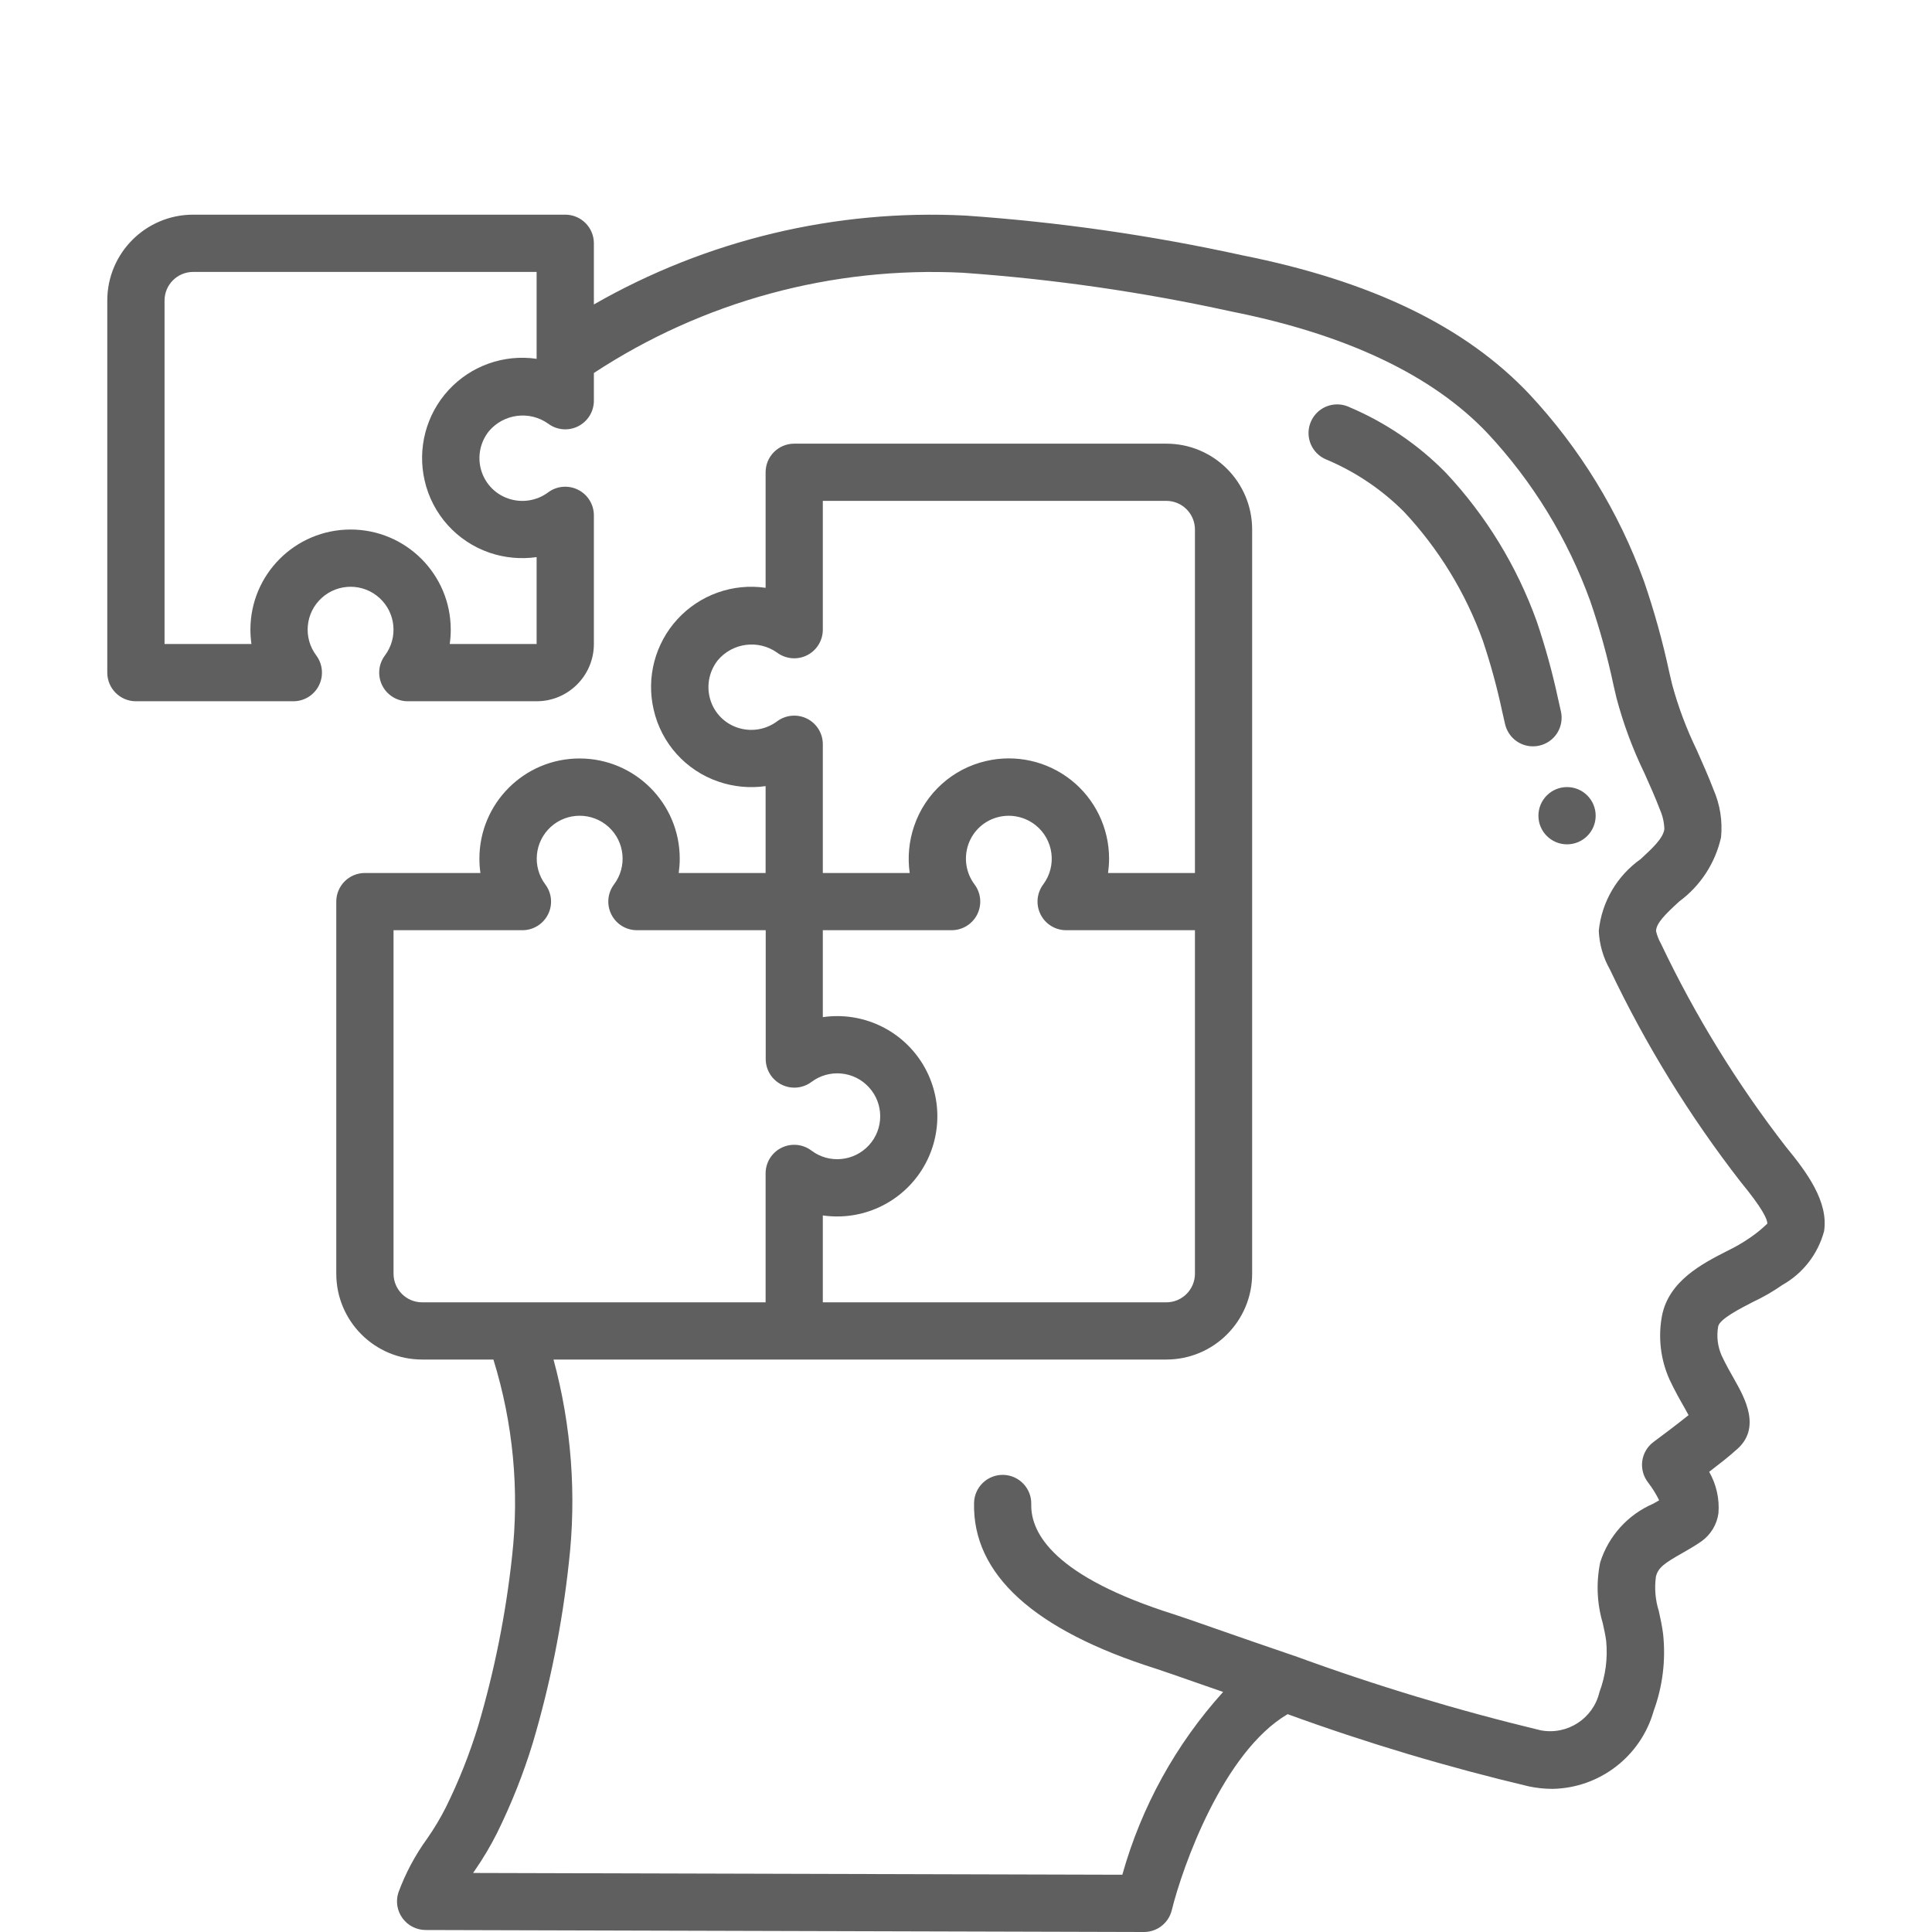
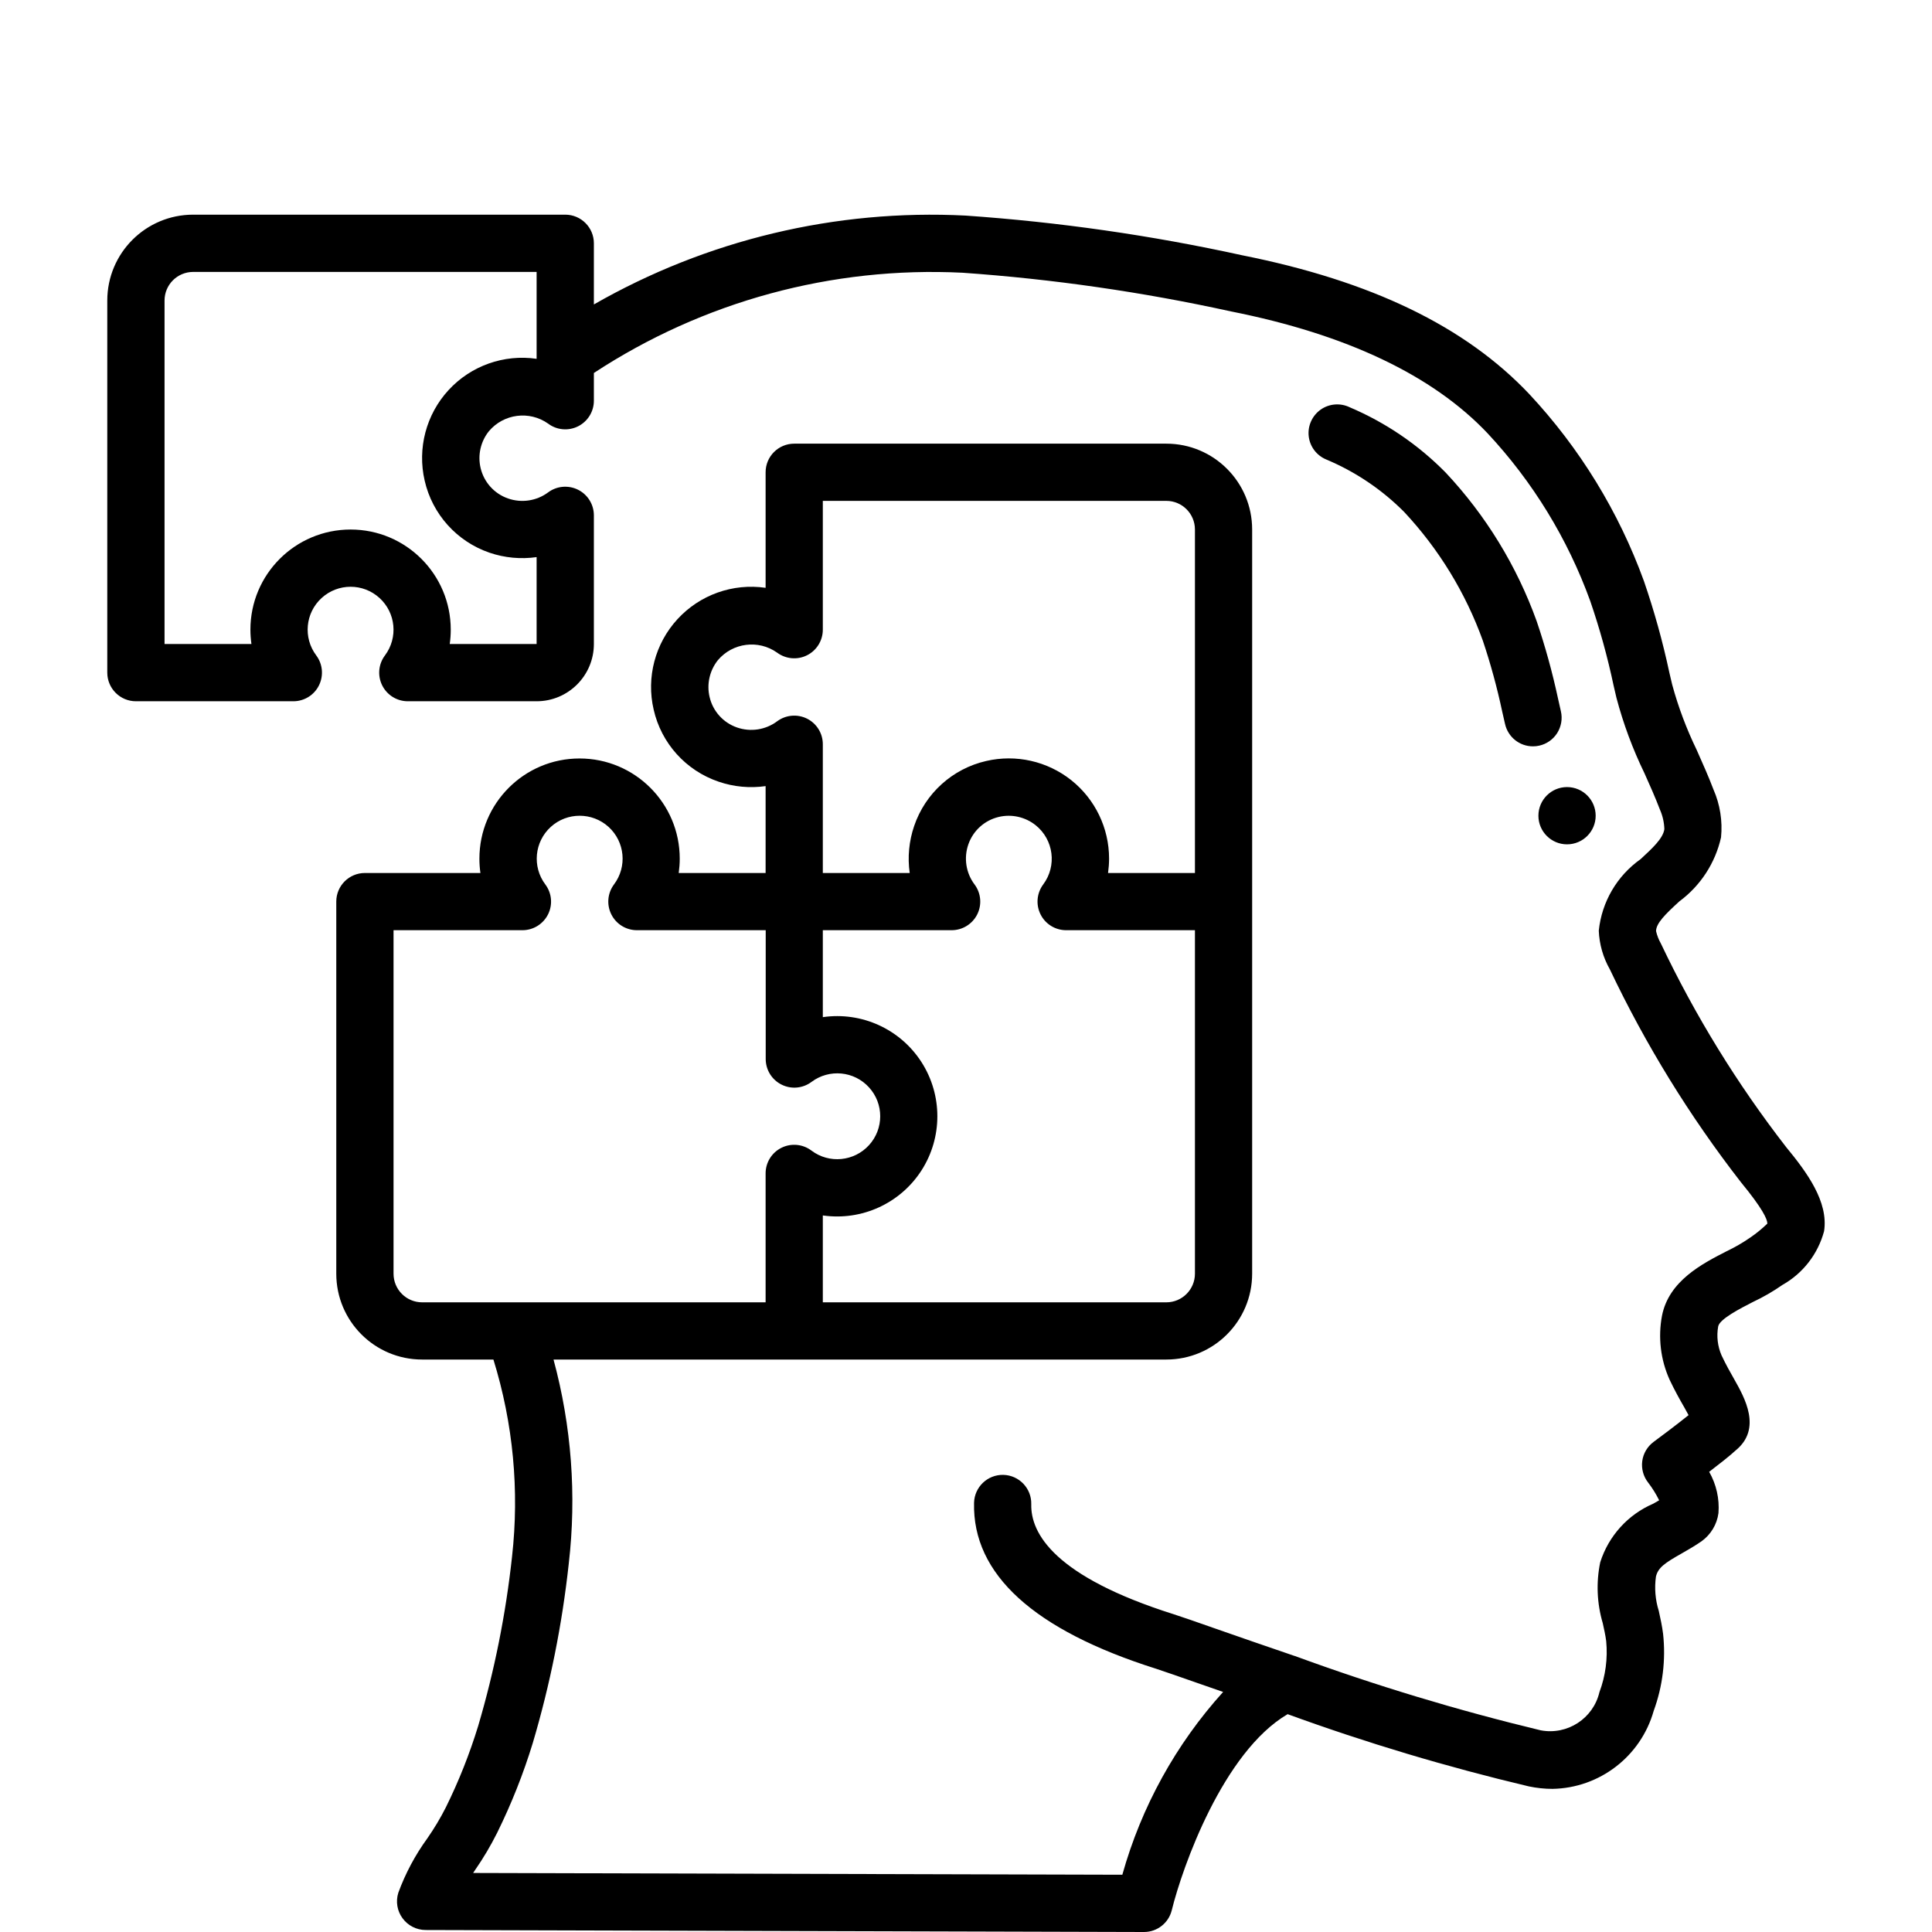
<svg xmlns="http://www.w3.org/2000/svg" width="36" height="36" viewBox="0 0 36 36" fill="none">
-   <path d="M33.214 23.942C33.039 24.064 32.854 24.171 32.66 24.262C32.43 24.38 32.044 24.577 32.016 24.715C31.983 24.898 32.005 25.086 32.079 25.256C32.159 25.426 32.242 25.573 32.314 25.699C32.509 26.044 32.836 26.622 32.343 27.025C32.228 27.132 32.029 27.286 31.848 27.425C31.981 27.659 32.042 27.927 32.021 28.195C31.993 28.406 31.878 28.596 31.705 28.72C31.586 28.803 31.46 28.875 31.336 28.946C31.02 29.125 30.897 29.209 30.856 29.377C30.826 29.591 30.844 29.81 30.909 30.017C30.941 30.159 30.971 30.302 30.989 30.443C31.042 30.929 30.982 31.421 30.814 31.88C30.574 32.727 29.807 33.318 28.927 33.333C28.78 33.333 28.633 33.317 28.489 33.287C26.966 32.926 25.464 32.477 23.993 31.941C22.791 32.646 22.032 34.79 21.834 35.595C21.775 35.833 21.562 36 21.317 36L7.93 35.963C7.76 35.962 7.601 35.881 7.501 35.744C7.4 35.608 7.371 35.431 7.422 35.269C7.554 34.908 7.736 34.567 7.962 34.256C8.09 34.072 8.206 33.879 8.307 33.679C8.549 33.19 8.75 32.682 8.91 32.161C9.214 31.131 9.425 30.075 9.541 29.007C9.68 27.772 9.562 26.521 9.194 25.333H7.866C6.982 25.333 6.266 24.617 6.266 23.733V16.8C6.266 16.505 6.505 16.267 6.799 16.267H8.952C8.939 16.178 8.933 16.089 8.933 16C8.933 14.969 9.768 14.133 10.799 14.133C11.83 14.133 12.666 14.969 12.666 16C12.666 16.089 12.659 16.178 12.647 16.267H14.266V14.648C13.971 14.69 13.671 14.662 13.389 14.565C12.78 14.358 12.322 13.85 12.18 13.222C12.04 12.622 12.207 11.991 12.624 11.537C13.041 11.083 13.656 10.864 14.266 10.953V8.8C14.266 8.505 14.505 8.267 14.799 8.267H21.733C22.616 8.267 23.332 8.983 23.332 9.867V23.733C23.332 24.617 22.616 25.333 21.733 25.333H10.314C10.649 26.571 10.746 27.862 10.598 29.136C10.475 30.268 10.251 31.388 9.927 32.48C9.752 33.053 9.53 33.611 9.265 34.149C9.144 34.391 9.006 34.624 8.852 34.846L8.816 34.9L20.913 34.933C21.267 33.668 21.91 32.502 22.791 31.527L22.311 31.36C21.953 31.235 21.684 31.141 21.546 31.096C19.261 30.374 18.119 29.333 18.15 28.003C18.157 27.709 18.401 27.476 18.695 27.482C18.99 27.489 19.223 27.734 19.216 28.028C19.203 28.577 19.653 29.378 21.87 30.079C22.015 30.125 22.293 30.222 22.663 30.352C23.059 30.49 23.563 30.666 24.119 30.855H24.122C25.623 31.405 27.155 31.868 28.709 32.242C29.205 32.336 29.688 32.022 29.803 31.531C29.917 31.227 29.96 30.902 29.929 30.579C29.915 30.467 29.889 30.356 29.865 30.245C29.756 29.876 29.74 29.486 29.818 29.11C29.974 28.62 30.334 28.222 30.806 28.019L30.916 27.956C30.859 27.84 30.79 27.729 30.711 27.626C30.622 27.513 30.582 27.368 30.601 27.225C30.62 27.082 30.697 26.953 30.813 26.867C30.941 26.773 31.243 26.547 31.464 26.369C31.438 26.322 31.41 26.271 31.384 26.224C31.3 26.078 31.204 25.907 31.111 25.71C30.942 25.336 30.893 24.919 30.969 24.516C31.097 23.866 31.72 23.547 32.175 23.314C32.328 23.241 32.475 23.156 32.615 23.059C32.728 22.982 32.834 22.895 32.932 22.8C32.932 22.719 32.846 22.523 32.439 22.028C31.484 20.799 30.665 19.469 29.997 18.062C29.872 17.842 29.801 17.595 29.791 17.342C29.846 16.806 30.13 16.32 30.57 16.009C30.784 15.811 30.989 15.624 31.013 15.45C31.009 15.324 30.981 15.2 30.93 15.085C30.843 14.857 30.743 14.633 30.642 14.408C30.423 13.957 30.248 13.486 30.12 13.002L30.067 12.774C29.954 12.241 29.809 11.715 29.632 11.2C29.212 10.04 28.561 8.976 27.719 8.074C26.698 6.995 25.093 6.231 22.938 5.803C21.29 5.441 19.618 5.2 17.936 5.082C15.506 4.961 13.1 5.615 11.066 6.95V7.467C11.066 7.669 10.952 7.853 10.771 7.944C10.59 8.034 10.374 8.015 10.213 7.893C9.864 7.647 9.385 7.709 9.11 8.035C8.955 8.228 8.898 8.483 8.956 8.724C9.019 8.987 9.211 9.199 9.466 9.288C9.719 9.377 10.001 9.334 10.216 9.173C10.377 9.054 10.592 9.036 10.772 9.126C10.951 9.216 11.065 9.399 11.066 9.6V12C11.066 12.589 10.588 13.067 9.999 13.067H7.599C7.397 13.067 7.213 12.953 7.122 12.772C7.032 12.591 7.051 12.375 7.173 12.213C7.42 11.883 7.376 11.419 7.071 11.142C6.766 10.864 6.299 10.864 5.994 11.142C5.689 11.419 5.645 11.883 5.893 12.213C6.014 12.375 6.033 12.591 5.943 12.772C5.853 12.953 5.668 13.067 5.466 13.067H2.533C2.238 13.067 1.999 12.828 1.999 12.533V5.6C1.999 4.716 2.716 4 3.599 4H10.533C10.827 4 11.066 4.239 11.066 4.533V5.673C13.167 4.469 15.571 3.894 17.99 4.017C19.725 4.137 21.449 4.384 23.148 4.757C25.553 5.237 27.301 6.08 28.494 7.341C29.435 8.348 30.163 9.535 30.633 10.83C30.825 11.388 30.983 11.957 31.106 12.533L31.159 12.758C31.273 13.177 31.426 13.583 31.615 13.973C31.722 14.216 31.833 14.46 31.928 14.711C32.051 14.992 32.099 15.299 32.069 15.603C31.962 16.081 31.686 16.505 31.292 16.796C31.031 17.035 30.86 17.203 30.858 17.35C30.877 17.431 30.907 17.509 30.948 17.581C31.587 18.926 32.37 20.198 33.282 21.374C33.669 21.844 34.074 22.393 33.989 22.942C33.875 23.366 33.596 23.727 33.214 23.942ZM22.266 9.867C22.266 9.572 22.027 9.333 21.733 9.333H15.332V11.733C15.332 11.935 15.218 12.12 15.038 12.21C14.857 12.301 14.641 12.281 14.479 12.16C14.131 11.914 13.652 11.976 13.377 12.301C13.222 12.495 13.165 12.75 13.223 12.991C13.285 13.254 13.477 13.466 13.732 13.555C13.987 13.644 14.269 13.6 14.484 13.438C14.646 13.319 14.861 13.302 15.04 13.392C15.219 13.483 15.332 13.666 15.332 13.867V16.267H16.951C16.909 15.972 16.938 15.672 17.034 15.391C17.241 14.782 17.749 14.323 18.376 14.18C18.931 14.051 19.515 14.183 19.961 14.537C20.407 14.892 20.666 15.43 20.666 16C20.666 16.089 20.659 16.178 20.647 16.267H22.266V9.867ZM22.266 23.733V17.333H19.866C19.664 17.333 19.479 17.219 19.389 17.038C19.299 16.858 19.318 16.642 19.439 16.48C19.697 16.134 19.634 15.646 19.298 15.377C19.104 15.222 18.849 15.165 18.608 15.223C18.345 15.286 18.133 15.478 18.044 15.733C17.955 15.987 17.999 16.27 18.162 16.484C18.281 16.646 18.299 16.861 18.208 17.041C18.117 17.22 17.933 17.333 17.733 17.333H15.332V18.953C16.056 18.848 16.774 19.175 17.17 19.79C17.565 20.405 17.565 21.195 17.17 21.81C16.774 22.425 16.056 22.752 15.332 22.648V24.267H21.733C22.027 24.267 22.266 24.028 22.266 23.733ZM14.562 21.387C14.743 21.297 14.96 21.318 15.121 21.44C15.451 21.688 15.915 21.643 16.193 21.338C16.471 21.033 16.471 20.567 16.193 20.262C15.915 19.956 15.451 19.913 15.121 20.16C14.96 20.281 14.743 20.301 14.563 20.21C14.382 20.12 14.268 19.935 14.268 19.733V17.333H11.868C11.666 17.333 11.481 17.219 11.391 17.038C11.301 16.858 11.32 16.642 11.441 16.48C11.689 16.15 11.645 15.686 11.34 15.408C11.034 15.131 10.568 15.131 10.263 15.408C9.958 15.686 9.914 16.15 10.161 16.48C10.283 16.642 10.302 16.858 10.212 17.038C10.121 17.219 9.937 17.333 9.735 17.333H7.333V23.733C7.333 24.028 7.571 24.267 7.866 24.267H14.266V21.867C14.265 21.663 14.38 21.477 14.562 21.387ZM9.999 5.067H3.599C3.305 5.067 3.066 5.305 3.066 5.6V12H4.685C4.673 11.912 4.666 11.823 4.666 11.733C4.666 10.702 5.502 9.867 6.533 9.867C7.563 9.867 8.399 10.702 8.399 11.733C8.399 11.823 8.393 11.912 8.38 12H9.999V10.381C9.704 10.423 9.404 10.395 9.122 10.299C8.514 10.091 8.056 9.583 7.913 8.956C7.774 8.355 7.94 7.724 8.357 7.27C8.774 6.816 9.389 6.597 9.999 6.686V5.067Z" fill="#5F5F5F" />
-   <path d="M28.044 13.489L27.991 13.257C27.896 12.811 27.776 12.371 27.631 11.939C27.31 11.048 26.811 10.231 26.164 9.539C25.749 9.122 25.256 8.79 24.713 8.562C24.533 8.488 24.408 8.322 24.386 8.129C24.364 7.936 24.45 7.746 24.608 7.633C24.767 7.521 24.975 7.504 25.15 7.589C25.821 7.874 26.429 8.288 26.94 8.808C27.687 9.605 28.263 10.546 28.633 11.573C28.794 12.047 28.927 12.53 29.032 13.019L29.085 13.254C29.117 13.392 29.092 13.537 29.017 13.658C28.941 13.778 28.821 13.863 28.682 13.894C28.644 13.903 28.604 13.907 28.564 13.907C28.314 13.907 28.098 13.733 28.044 13.489Z" fill="#5F5F5F" />
-   <path d="M29.199 15.733C28.905 15.733 28.666 15.494 28.666 15.2C28.666 14.905 28.905 14.666 29.199 14.666C29.494 14.666 29.733 14.905 29.733 15.2C29.733 15.494 29.494 15.733 29.199 15.733Z" fill="#5F5F5F" />
+   <path d="M33.214 23.942C33.039 24.064 32.854 24.171 32.66 24.262C32.43 24.38 32.044 24.577 32.016 24.715C31.983 24.898 32.005 25.086 32.079 25.256C32.159 25.426 32.242 25.573 32.314 25.699C32.509 26.044 32.836 26.622 32.343 27.025C32.228 27.132 32.029 27.286 31.848 27.425C31.981 27.659 32.042 27.927 32.021 28.195C31.993 28.406 31.878 28.596 31.705 28.72C31.586 28.803 31.46 28.875 31.336 28.946C31.02 29.125 30.897 29.209 30.856 29.377C30.826 29.591 30.844 29.81 30.909 30.017C30.941 30.159 30.971 30.302 30.989 30.443C31.042 30.929 30.982 31.421 30.814 31.88C30.574 32.727 29.807 33.318 28.927 33.333C28.78 33.333 28.633 33.317 28.489 33.287C26.966 32.926 25.464 32.477 23.993 31.941C22.791 32.646 22.032 34.79 21.834 35.595C21.775 35.833 21.562 36 21.317 36L7.93 35.963C7.76 35.962 7.601 35.881 7.501 35.744C7.4 35.608 7.371 35.431 7.422 35.269C7.554 34.908 7.736 34.567 7.962 34.256C8.09 34.072 8.206 33.879 8.307 33.679C8.549 33.19 8.75 32.682 8.91 32.161C9.214 31.131 9.425 30.075 9.541 29.007C9.68 27.772 9.562 26.521 9.194 25.333H7.866C6.982 25.333 6.266 24.617 6.266 23.733V16.8C6.266 16.505 6.505 16.267 6.799 16.267H8.952C8.939 16.178 8.933 16.089 8.933 16C8.933 14.969 9.768 14.133 10.799 14.133C11.83 14.133 12.666 14.969 12.666 16C12.666 16.089 12.659 16.178 12.647 16.267H14.266V14.648C13.971 14.69 13.671 14.662 13.389 14.565C12.78 14.358 12.322 13.85 12.18 13.222C12.04 12.622 12.207 11.991 12.624 11.537C13.041 11.083 13.656 10.864 14.266 10.953V8.8C14.266 8.505 14.505 8.267 14.799 8.267H21.733C22.616 8.267 23.332 8.983 23.332 9.867V23.733C23.332 24.617 22.616 25.333 21.733 25.333H10.314C10.649 26.571 10.746 27.862 10.598 29.136C10.475 30.268 10.251 31.388 9.927 32.48C9.752 33.053 9.53 33.611 9.265 34.149C9.144 34.391 9.006 34.624 8.852 34.846L8.816 34.9L20.913 34.933C21.267 33.668 21.91 32.502 22.791 31.527L22.311 31.36C21.953 31.235 21.684 31.141 21.546 31.096C19.261 30.374 18.119 29.333 18.15 28.003C18.157 27.709 18.401 27.476 18.695 27.482C18.99 27.489 19.223 27.734 19.216 28.028C19.203 28.577 19.653 29.378 21.87 30.079C22.015 30.125 22.293 30.222 22.663 30.352C23.059 30.49 23.563 30.666 24.119 30.855H24.122C25.623 31.405 27.155 31.868 28.709 32.242C29.205 32.336 29.688 32.022 29.803 31.531C29.917 31.227 29.96 30.902 29.929 30.579C29.915 30.467 29.889 30.356 29.865 30.245C29.756 29.876 29.74 29.486 29.818 29.11C29.974 28.62 30.334 28.222 30.806 28.019L30.916 27.956C30.859 27.84 30.79 27.729 30.711 27.626C30.622 27.513 30.582 27.368 30.601 27.225C30.62 27.082 30.697 26.953 30.813 26.867C30.941 26.773 31.243 26.547 31.464 26.369C31.438 26.322 31.41 26.271 31.384 26.224C31.3 26.078 31.204 25.907 31.111 25.71C30.942 25.336 30.893 24.919 30.969 24.516C31.097 23.866 31.72 23.547 32.175 23.314C32.328 23.241 32.475 23.156 32.615 23.059C32.728 22.982 32.834 22.895 32.932 22.8C32.932 22.719 32.846 22.523 32.439 22.028C31.484 20.799 30.665 19.469 29.997 18.062C29.872 17.842 29.801 17.595 29.791 17.342C29.846 16.806 30.13 16.32 30.57 16.009C30.784 15.811 30.989 15.624 31.013 15.45C31.009 15.324 30.981 15.2 30.93 15.085C30.843 14.857 30.743 14.633 30.642 14.408C30.423 13.957 30.248 13.486 30.12 13.002L30.067 12.774C29.954 12.241 29.809 11.715 29.632 11.2C29.212 10.04 28.561 8.976 27.719 8.074C26.698 6.995 25.093 6.231 22.938 5.803C21.29 5.441 19.618 5.2 17.936 5.082C15.506 4.961 13.1 5.615 11.066 6.95V7.467C11.066 7.669 10.952 7.853 10.771 7.944C10.59 8.034 10.374 8.015 10.213 7.893C9.864 7.647 9.385 7.709 9.11 8.035C8.955 8.228 8.898 8.483 8.956 8.724C9.019 8.987 9.211 9.199 9.466 9.288C9.719 9.377 10.001 9.334 10.216 9.173C10.377 9.054 10.592 9.036 10.772 9.126C10.951 9.216 11.065 9.399 11.066 9.6V12C11.066 12.589 10.588 13.067 9.999 13.067H7.599C7.397 13.067 7.213 12.953 7.122 12.772C7.032 12.591 7.051 12.375 7.173 12.213C7.42 11.883 7.376 11.419 7.071 11.142C6.766 10.864 6.299 10.864 5.994 11.142C5.689 11.419 5.645 11.883 5.893 12.213C6.014 12.375 6.033 12.591 5.943 12.772C5.853 12.953 5.668 13.067 5.466 13.067H2.533C2.238 13.067 1.999 12.828 1.999 12.533V5.6C1.999 4.716 2.716 4 3.599 4H10.533C10.827 4 11.066 4.239 11.066 4.533V5.673C13.167 4.469 15.571 3.894 17.99 4.017C19.725 4.137 21.449 4.384 23.148 4.757C25.553 5.237 27.301 6.08 28.494 7.341C29.435 8.348 30.163 9.535 30.633 10.83C30.825 11.388 30.983 11.957 31.106 12.533L31.159 12.758C31.273 13.177 31.426 13.583 31.615 13.973C31.722 14.216 31.833 14.46 31.928 14.711C32.051 14.992 32.099 15.299 32.069 15.603C31.962 16.081 31.686 16.505 31.292 16.796C31.031 17.035 30.86 17.203 30.858 17.35C30.877 17.431 30.907 17.509 30.948 17.581C31.587 18.926 32.37 20.198 33.282 21.374C33.669 21.844 34.074 22.393 33.989 22.942C33.875 23.366 33.596 23.727 33.214 23.942ZM22.266 9.867C22.266 9.572 22.027 9.333 21.733 9.333H15.332V11.733C15.332 11.935 15.218 12.12 15.038 12.21C14.857 12.301 14.641 12.281 14.479 12.16C14.131 11.914 13.652 11.976 13.377 12.301C13.222 12.495 13.165 12.75 13.223 12.991C13.285 13.254 13.477 13.466 13.732 13.555C13.987 13.644 14.269 13.6 14.484 13.438C14.646 13.319 14.861 13.302 15.04 13.392C15.219 13.483 15.332 13.666 15.332 13.867V16.267H16.951C16.909 15.972 16.938 15.672 17.034 15.391C17.241 14.782 17.749 14.323 18.376 14.18C18.931 14.051 19.515 14.183 19.961 14.537C20.407 14.892 20.666 15.43 20.666 16C20.666 16.089 20.659 16.178 20.647 16.267H22.266V9.867ZM22.266 23.733V17.333H19.866C19.664 17.333 19.479 17.219 19.389 17.038C19.299 16.858 19.318 16.642 19.439 16.48C19.697 16.134 19.634 15.646 19.298 15.377C19.104 15.222 18.849 15.165 18.608 15.223C18.345 15.286 18.133 15.478 18.044 15.733C17.955 15.987 17.999 16.27 18.162 16.484C18.281 16.646 18.299 16.861 18.208 17.041C18.117 17.22 17.933 17.333 17.733 17.333H15.332V18.953C16.056 18.848 16.774 19.175 17.17 19.79C17.565 20.405 17.565 21.195 17.17 21.81C16.774 22.425 16.056 22.752 15.332 22.648V24.267H21.733C22.027 24.267 22.266 24.028 22.266 23.733ZM14.562 21.387C14.743 21.297 14.96 21.318 15.121 21.44C15.451 21.688 15.915 21.643 16.193 21.338C16.471 21.033 16.471 20.567 16.193 20.262C15.915 19.956 15.451 19.913 15.121 20.16C14.96 20.281 14.743 20.301 14.563 20.21C14.382 20.12 14.268 19.935 14.268 19.733V17.333H11.868C11.666 17.333 11.481 17.219 11.391 17.038C11.301 16.858 11.32 16.642 11.441 16.48C11.689 16.15 11.645 15.686 11.34 15.408C11.034 15.131 10.568 15.131 10.263 15.408C9.958 15.686 9.914 16.15 10.161 16.48C10.283 16.642 10.302 16.858 10.212 17.038C10.121 17.219 9.937 17.333 9.735 17.333H7.333V23.733C7.333 24.028 7.571 24.267 7.866 24.267H14.266V21.867C14.265 21.663 14.38 21.477 14.562 21.387ZM9.999 5.067H3.599C3.305 5.067 3.066 5.305 3.066 5.6V12H4.685C4.673 11.912 4.666 11.823 4.666 11.733C4.666 10.702 5.502 9.867 6.533 9.867C7.563 9.867 8.399 10.702 8.399 11.733C8.399 11.823 8.393 11.912 8.38 12H9.999V10.381C9.704 10.423 9.404 10.395 9.122 10.299C8.514 10.091 8.056 9.583 7.913 8.956C7.774 8.355 7.94 7.724 8.357 7.27C8.774 6.816 9.389 6.597 9.999 6.686V5.067Z" fill="currentColor" />
+   <path d="M28.044 13.489L27.991 13.257C27.896 12.811 27.776 12.371 27.631 11.939C27.31 11.048 26.811 10.231 26.164 9.539C25.749 9.122 25.256 8.79 24.713 8.562C24.533 8.488 24.408 8.322 24.386 8.129C24.364 7.936 24.45 7.746 24.608 7.633C24.767 7.521 24.975 7.504 25.15 7.589C25.821 7.874 26.429 8.288 26.94 8.808C27.687 9.605 28.263 10.546 28.633 11.573C28.794 12.047 28.927 12.53 29.032 13.019L29.085 13.254C29.117 13.392 29.092 13.537 29.017 13.658C28.941 13.778 28.821 13.863 28.682 13.894C28.644 13.903 28.604 13.907 28.564 13.907C28.314 13.907 28.098 13.733 28.044 13.489Z" fill="currentColor" />
+   <path d="M29.199 15.733C28.905 15.733 28.666 15.494 28.666 15.2C28.666 14.905 28.905 14.666 29.199 14.666C29.494 14.666 29.733 14.905 29.733 15.2C29.733 15.494 29.494 15.733 29.199 15.733Z" fill="currentColor" />
</svg>
